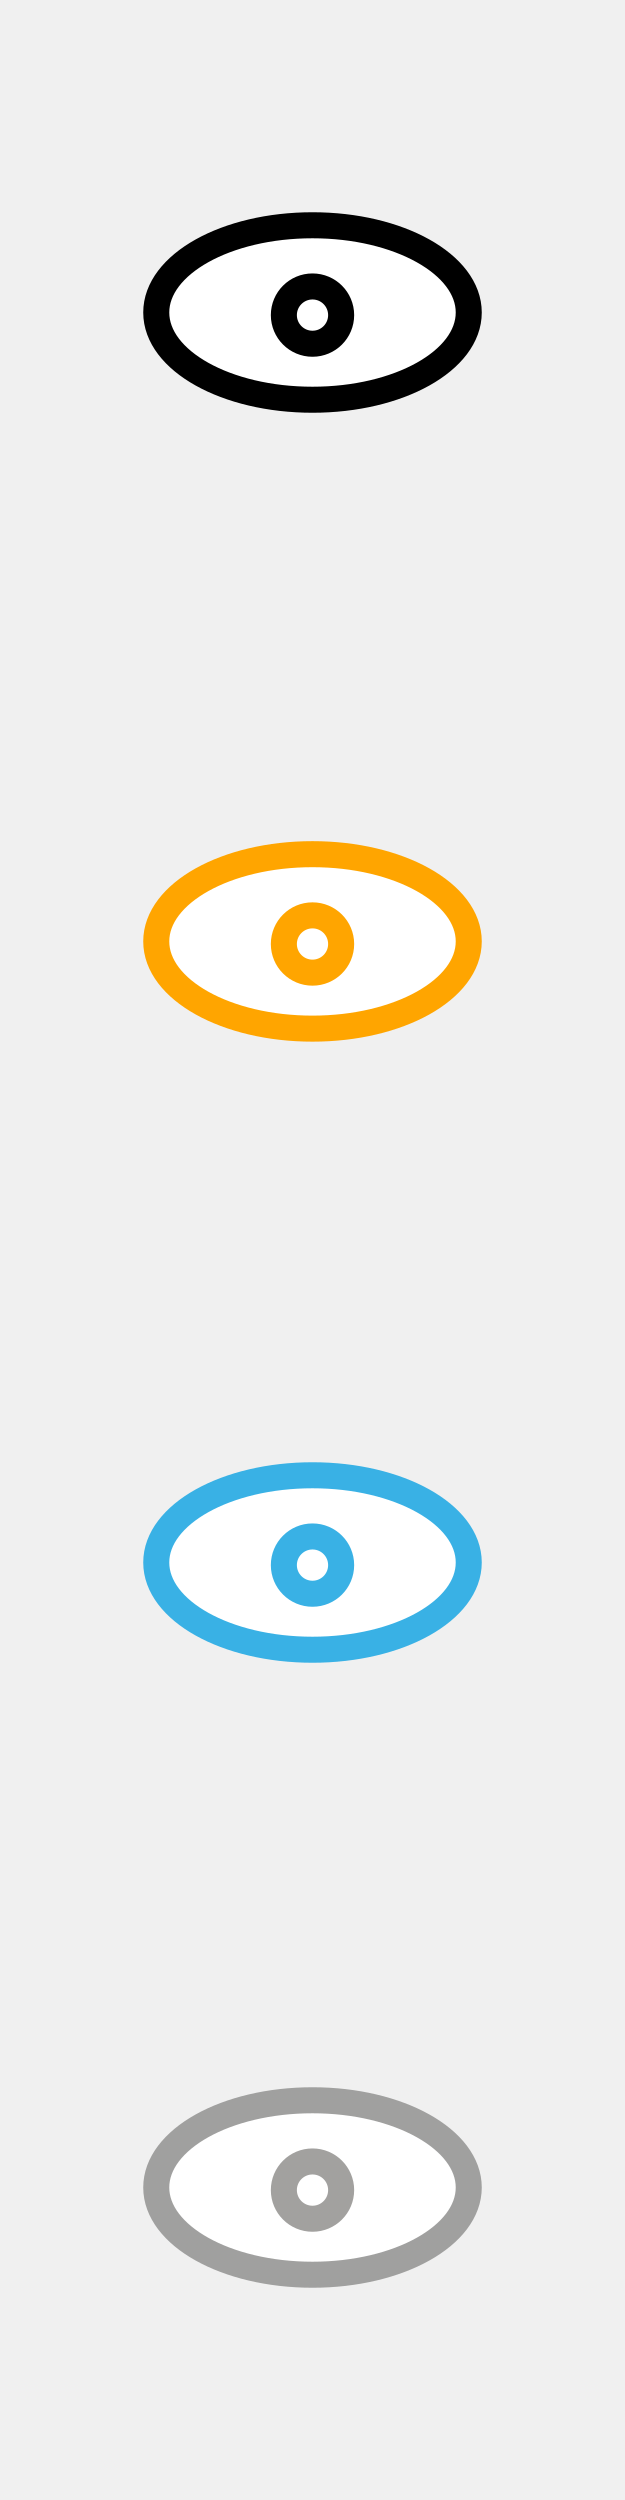
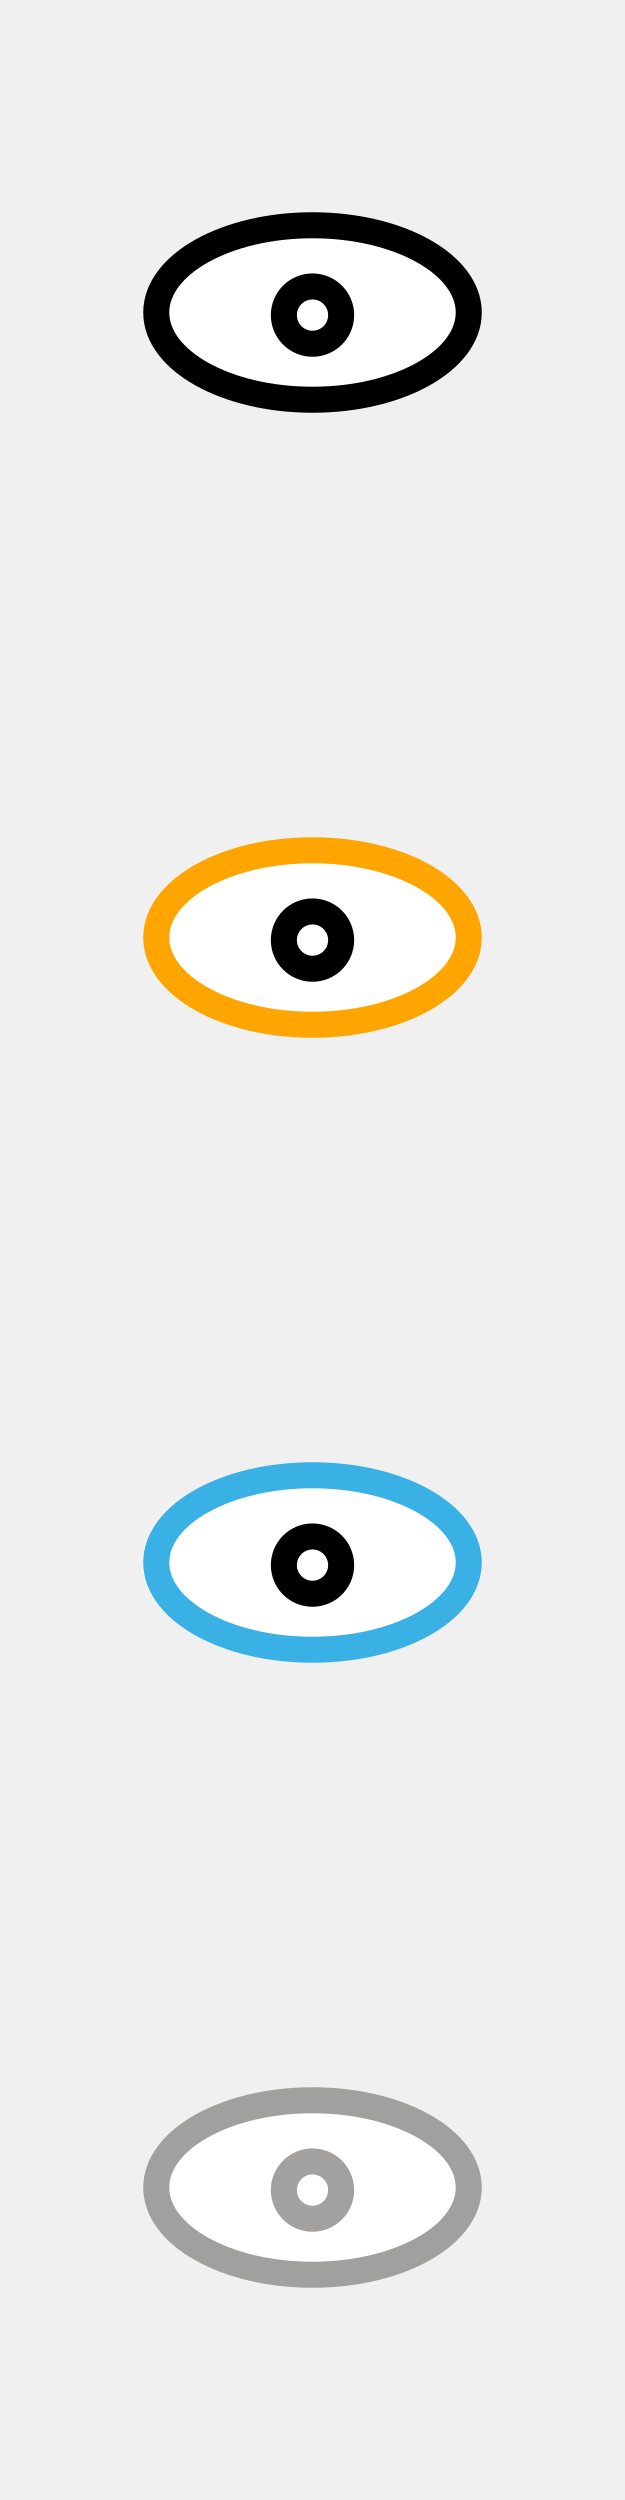
<svg xmlns="http://www.w3.org/2000/svg" version="1.1" id="svg2" x="0px" y="0px" viewBox="0 0 48 192" style="enable-background:new 0 0 48 192;" xml:space="preserve">
  <style type="text/css">
	.st0{fill:#FFFFFF;stroke:#A0A09F;stroke-width:2;stroke-linecap:round;stroke-linejoin:round;}
	.st1{fill:#FFFFFF;stroke:#A2A19F;stroke-width:2;stroke-linecap:round;stroke-linejoin:round;}
	.st2{fill:#FFFFFF;stroke:#39B1E5;stroke-width:2;stroke-linecap:round;stroke-linejoin:round;}
- 	.st3{fill:#FFFFFF;stroke:#FFA500;stroke-width:2;stroke-linecap:round;stroke-linejoin:round;}
- 	.st4{fill:#FFFFFF;stroke:#000000;stroke-width:2;stroke-linecap:round;stroke-linejoin:round;}
+ 	.st3{fill:#FFFFFF;stroke:#000000;stroke-width:2;stroke-linecap:round;stroke-linejoin:round;}
+ 	.st4{fill:#FFFFFF;stroke:#FFA500;stroke-width:2;stroke-linecap:round;stroke-linejoin:round;}
</style>
  <ellipse id="ellipse866" class="st0" cx="24" cy="168" rx="12" ry="6.7" />
  <ellipse id="ellipse876" class="st1" cx="24" cy="168.2" rx="2.2" ry="2.2" />
  <ellipse id="ellipse866_00000095328395164486098970000006814449515935913604_" class="st2" cx="24" cy="120" rx="12" ry="6.7" />
-   <ellipse id="ellipse876_00000036965339746938597700000004267506217472604822_" class="st2" cx="24" cy="120.2" rx="2.2" ry="2.2" />
-   <ellipse id="ellipse866_00000054247676128554849210000006931406880555563428_" class="st3" cx="24" cy="72.3" rx="12" ry="6.7" />
-   <ellipse id="ellipse876_00000174563922835142184760000002153870963623159487_" class="st3" cx="24" cy="72.5" rx="2.2" ry="2.2" />
-   <ellipse id="ellipse866_00000018923789088189575310000009391746101040894646_" class="st4" cx="24" cy="24" rx="12" ry="6.7" />
-   <ellipse id="ellipse876_00000053544099579190969920000013018948732670672297_" class="st4" cx="24" cy="24.2" rx="2.2" ry="2.2" />
+   <ellipse id="ellipse876_00000036965339746938597700000004267506217472604822_" class="st3" cx="24" cy="120.2" rx="2.2" ry="2.2" />
+   <ellipse id="ellipse866_00000054247676128554849210000006931406880555563428_" class="st4" cx="24" cy="72" rx="12" ry="6.7" />
+   <ellipse id="ellipse876_00000174563922835142184760000002153870963623159487_" class="st3" cx="24" cy="72.2" rx="2.2" ry="2.2" />
+   <ellipse id="ellipse866_00000018923789088189575310000009391746101040894646_" class="st3" cx="24" cy="24" rx="12" ry="6.7" />
+   <ellipse id="ellipse876_00000053544099579190969920000013018948732670672297_" class="st3" cx="24" cy="24.2" rx="2.2" ry="2.2" />
</svg>
